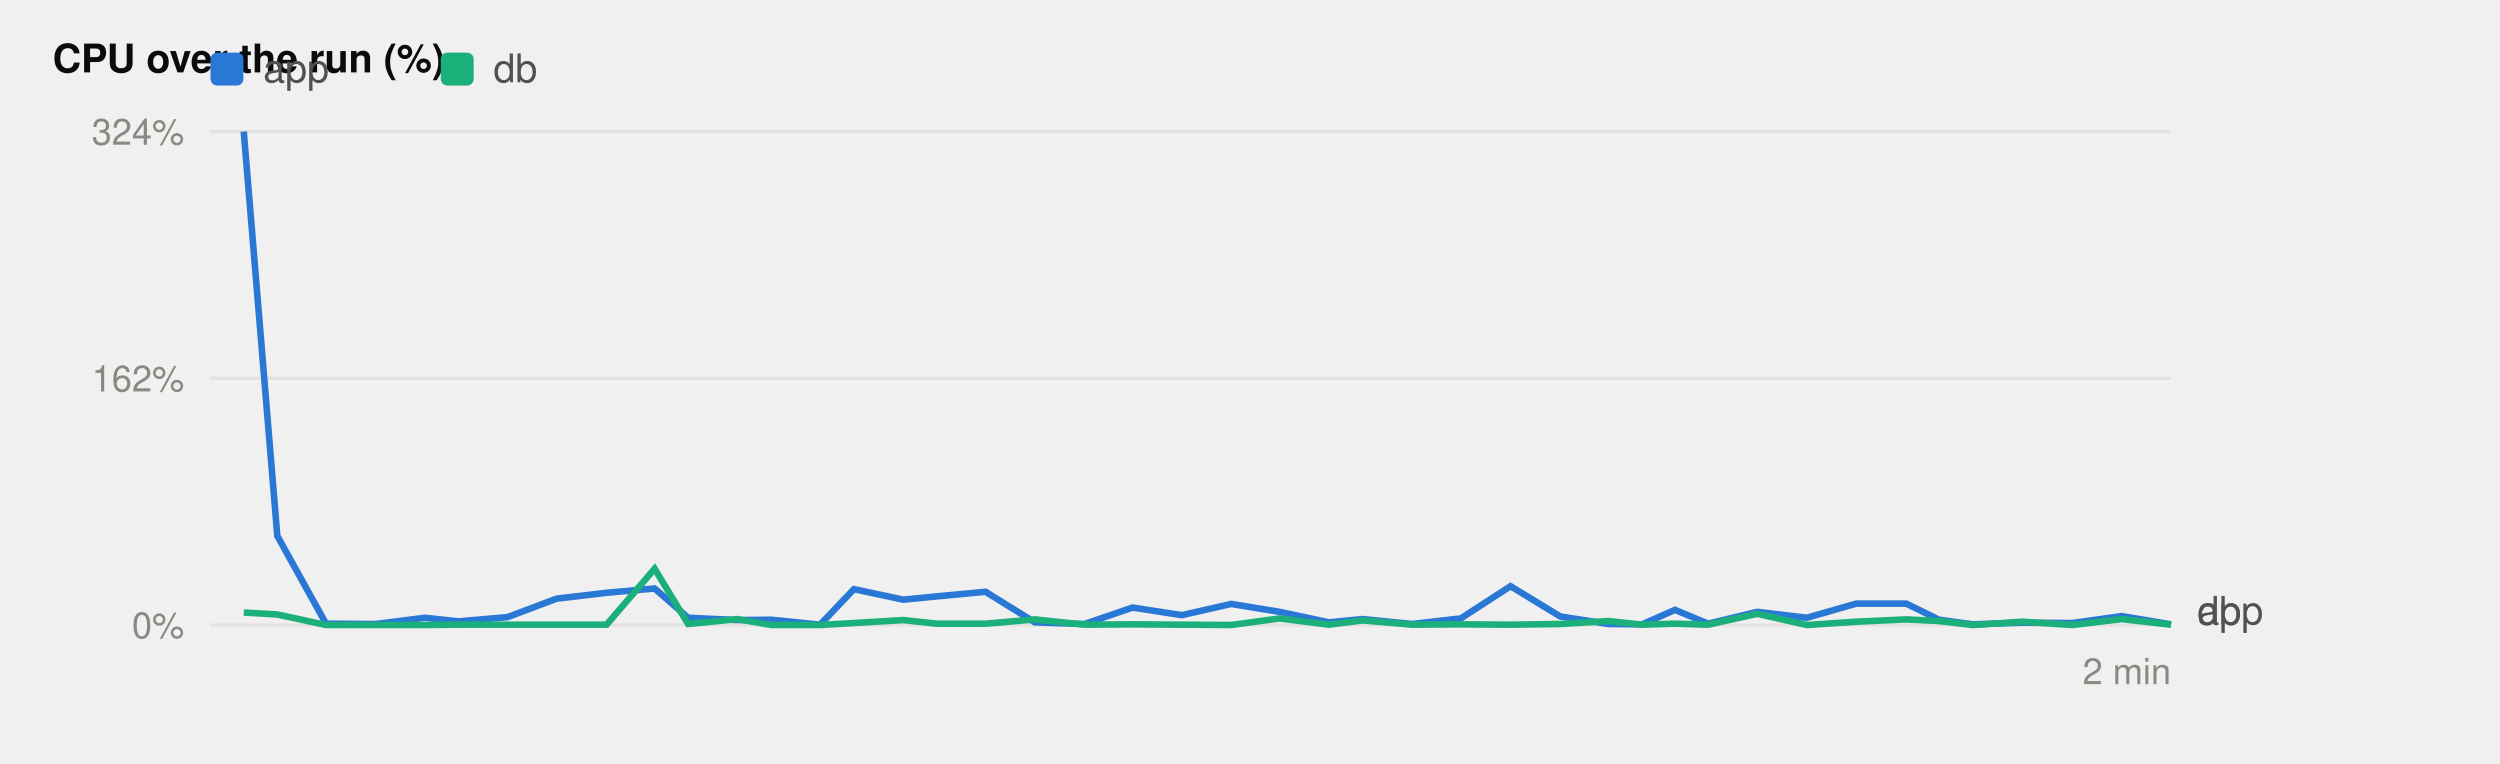
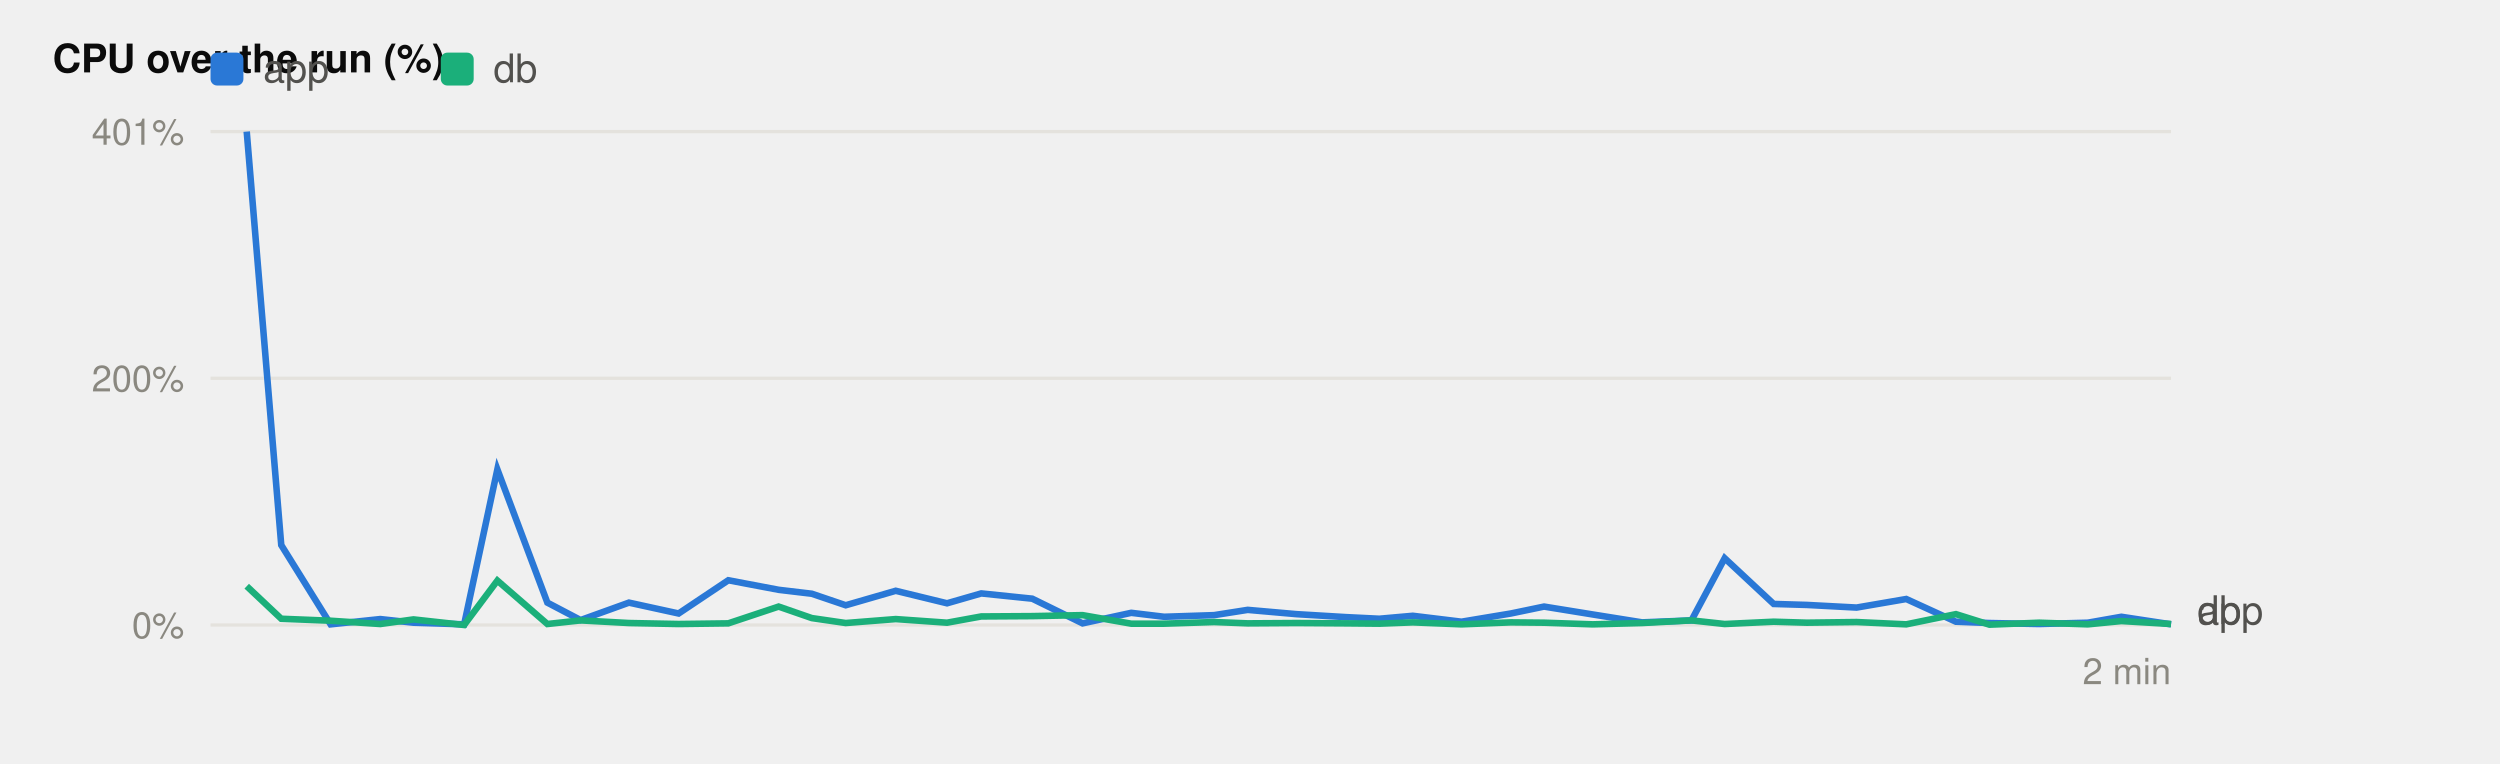
<svg xmlns="http://www.w3.org/2000/svg" viewBox="0 0 760 232" role="img" aria-label="CPU over the run (%)">
  <style>
text { fill: #52514e; font: 12px -apple-system, 'Segoe UI', Helvetica, Arial, sans-serif; }
.title { fill: #0b0b0b; font-weight: 600; }
.muted { fill: #8a8880; font-size: 11px; }
.grid { stroke: #e4e2dd; stroke-width: 1; }
.s1 { fill: #2a78d6; } .s1s { stroke: #2a78d6; }
.s2 { fill: #1baf7a; } .s2s { stroke: #1baf7a; }
@media (prefers-color-scheme: dark) {
text { fill: #c3c2b7; }
.title { fill: #ffffff; }
.muted { fill: #8f8e85; }
.grid { stroke: #3a3a38; }
.s1 { fill: #3987e5; } .s1s { stroke: #3987e5; }
.s2 { fill: #199e70; } .s2s { stroke: #199e70; }
}
</style>
  <text x="16" y="22" class="title">CPU over the run (%)</text>
  <line class="grid" x1="64" y1="190.0" x2="660" y2="190.0" />
  <text class="muted" x="56.0" y="194.0" text-anchor="end">0%</text>
  <line class="grid" x1="64" y1="115.0" x2="660" y2="115.0" />
-   <text class="muted" x="56.0" y="119.0" text-anchor="end">162%</text>
+   <text class="muted" x="56.0" y="119.0" text-anchor="end">200%</text>
  <line class="grid" x1="64" y1="40.0" x2="660" y2="40.0" />
-   <text class="muted" x="56.0" y="44.0" text-anchor="end">324%</text>
+   <text class="muted" x="56.0" y="44.0" text-anchor="end">401%</text>
  <text class="muted" x="660" y="208.0" text-anchor="end">2 min</text>
-   <polyline class="s1s" fill="none" stroke-width="2" points="74.1,40.0 84.3,162.9 99.1,189.6 114.2,189.7 129.2,187.8 139.4,188.9 154.3,187.6 169.2,182.0 184.4,180.2 199.0,178.9 209.2,187.8 224.2,188.5 234.5,188.4 249.3,189.9 259.6,179.1 274.6,182.3 284.8,181.3 299.6,179.9 314.6,189.2 329.7,189.7 344.3,184.7 359.3,187.0 374.3,183.6 389.0,186.0 404.0,189.2 414.2,188.2 429.3,189.7 444.1,188.0 459.2,178.2 474.3,187.4 489.0,189.7 499.2,189.8 509.2,185.4 519.3,189.6 534.2,186.0 549.3,187.8 564.3,183.5 579.5,183.5 589.5,188.4 599.7,189.8 614.8,189.3 630.0,189.4 645.0,187.3 660.0,189.8" />
+   <polyline class="s1s" fill="none" stroke-width="2" points="75.0,40.0 85.5,165.7 100.5,189.8 115.6,188.2 125.7,189.3 141.1,189.8 151.2,142.7 166.4,183.2 176.5,188.5 191.2,183.2 206.3,186.5 221.4,176.4 236.7,179.3 246.8,180.5 257.1,184.0 272.3,179.6 287.9,183.4 298.3,180.4 313.8,182.0 329.1,189.5 343.9,186.3 353.9,187.5 369.1,187.0 379.3,185.4 394.1,186.7 409.1,187.6 419.3,188.1 429.5,187.2 444.3,189.0 459.3,186.5 469.4,184.4 484.2,186.8 499.2,189.2 514.2,188.6 524.3,169.7 539.2,183.6 549.3,183.9 564.4,184.7 579.5,182.1 594.6,189.0 604.8,189.4 619.9,189.7 634.7,189.3 644.9,187.5 660.0,189.8" />
  <text x="668.0" y="189.8">app</text>
-   <polyline class="s2s" fill="none" stroke-width="2" points="74.1,186.2 84.3,186.8 99.1,190.0 114.2,190.0 129.2,190.0 139.4,189.9 154.3,189.9 169.2,189.9 184.4,189.9 199.0,172.9 209.2,189.7 224.2,188.2 234.5,190.0 249.3,190.0 259.6,189.4 274.6,188.5 284.8,189.6 299.6,189.6 314.6,188.3 329.7,189.9 344.3,189.8 359.3,189.9 374.3,190.0 389.0,188.0 404.0,189.9 414.2,188.6 429.3,189.9 444.1,189.8 459.2,189.9 474.3,189.7 489.0,188.8 499.2,189.9 509.2,189.6 519.3,189.9 534.2,186.6 549.3,190.0 564.3,189.0 579.5,188.3 589.5,188.8 599.7,190.0 614.8,189.0 630.0,190.0 645.0,188.2 660.0,189.9" />
-   <text x="668.0" y="189.9">db</text>
+   <polyline class="s2s" fill="none" stroke-width="2" points="75.0,178.2 85.5,188.1 100.5,188.7 115.6,189.7 125.7,188.3 141.1,190.0 151.2,176.5 166.4,189.7 176.5,188.6 191.2,189.4 206.3,189.7 221.4,189.5 236.7,184.4 246.8,187.9 257.1,189.4 272.3,188.2 287.9,189.3 298.3,187.4 313.8,187.3 329.1,187.0 343.9,189.6 353.9,189.6 369.1,189.1 379.3,189.5 394.1,189.4 409.1,189.5 419.3,189.6 429.5,189.2 444.3,189.8 459.3,189.2 469.4,189.3 484.2,189.8 499.2,189.4 514.2,188.6 524.3,189.7 539.2,189.0 549.3,189.3 564.4,189.1 579.5,189.8 594.6,186.7 604.8,189.9 619.9,189.3 634.7,189.8 644.9,188.8 660.0,189.7" />
+   <text x="668.0" y="189.7">db</text>
  <rect class="s1" x="64" y="16.0" width="10" height="10" rx="2" />
  <text x="80.0" y="25.0">app</text>
  <rect class="s2" x="134" y="16.0" width="10" height="10" rx="2" />
  <text x="150.0" y="25.0">db</text>
</svg>
